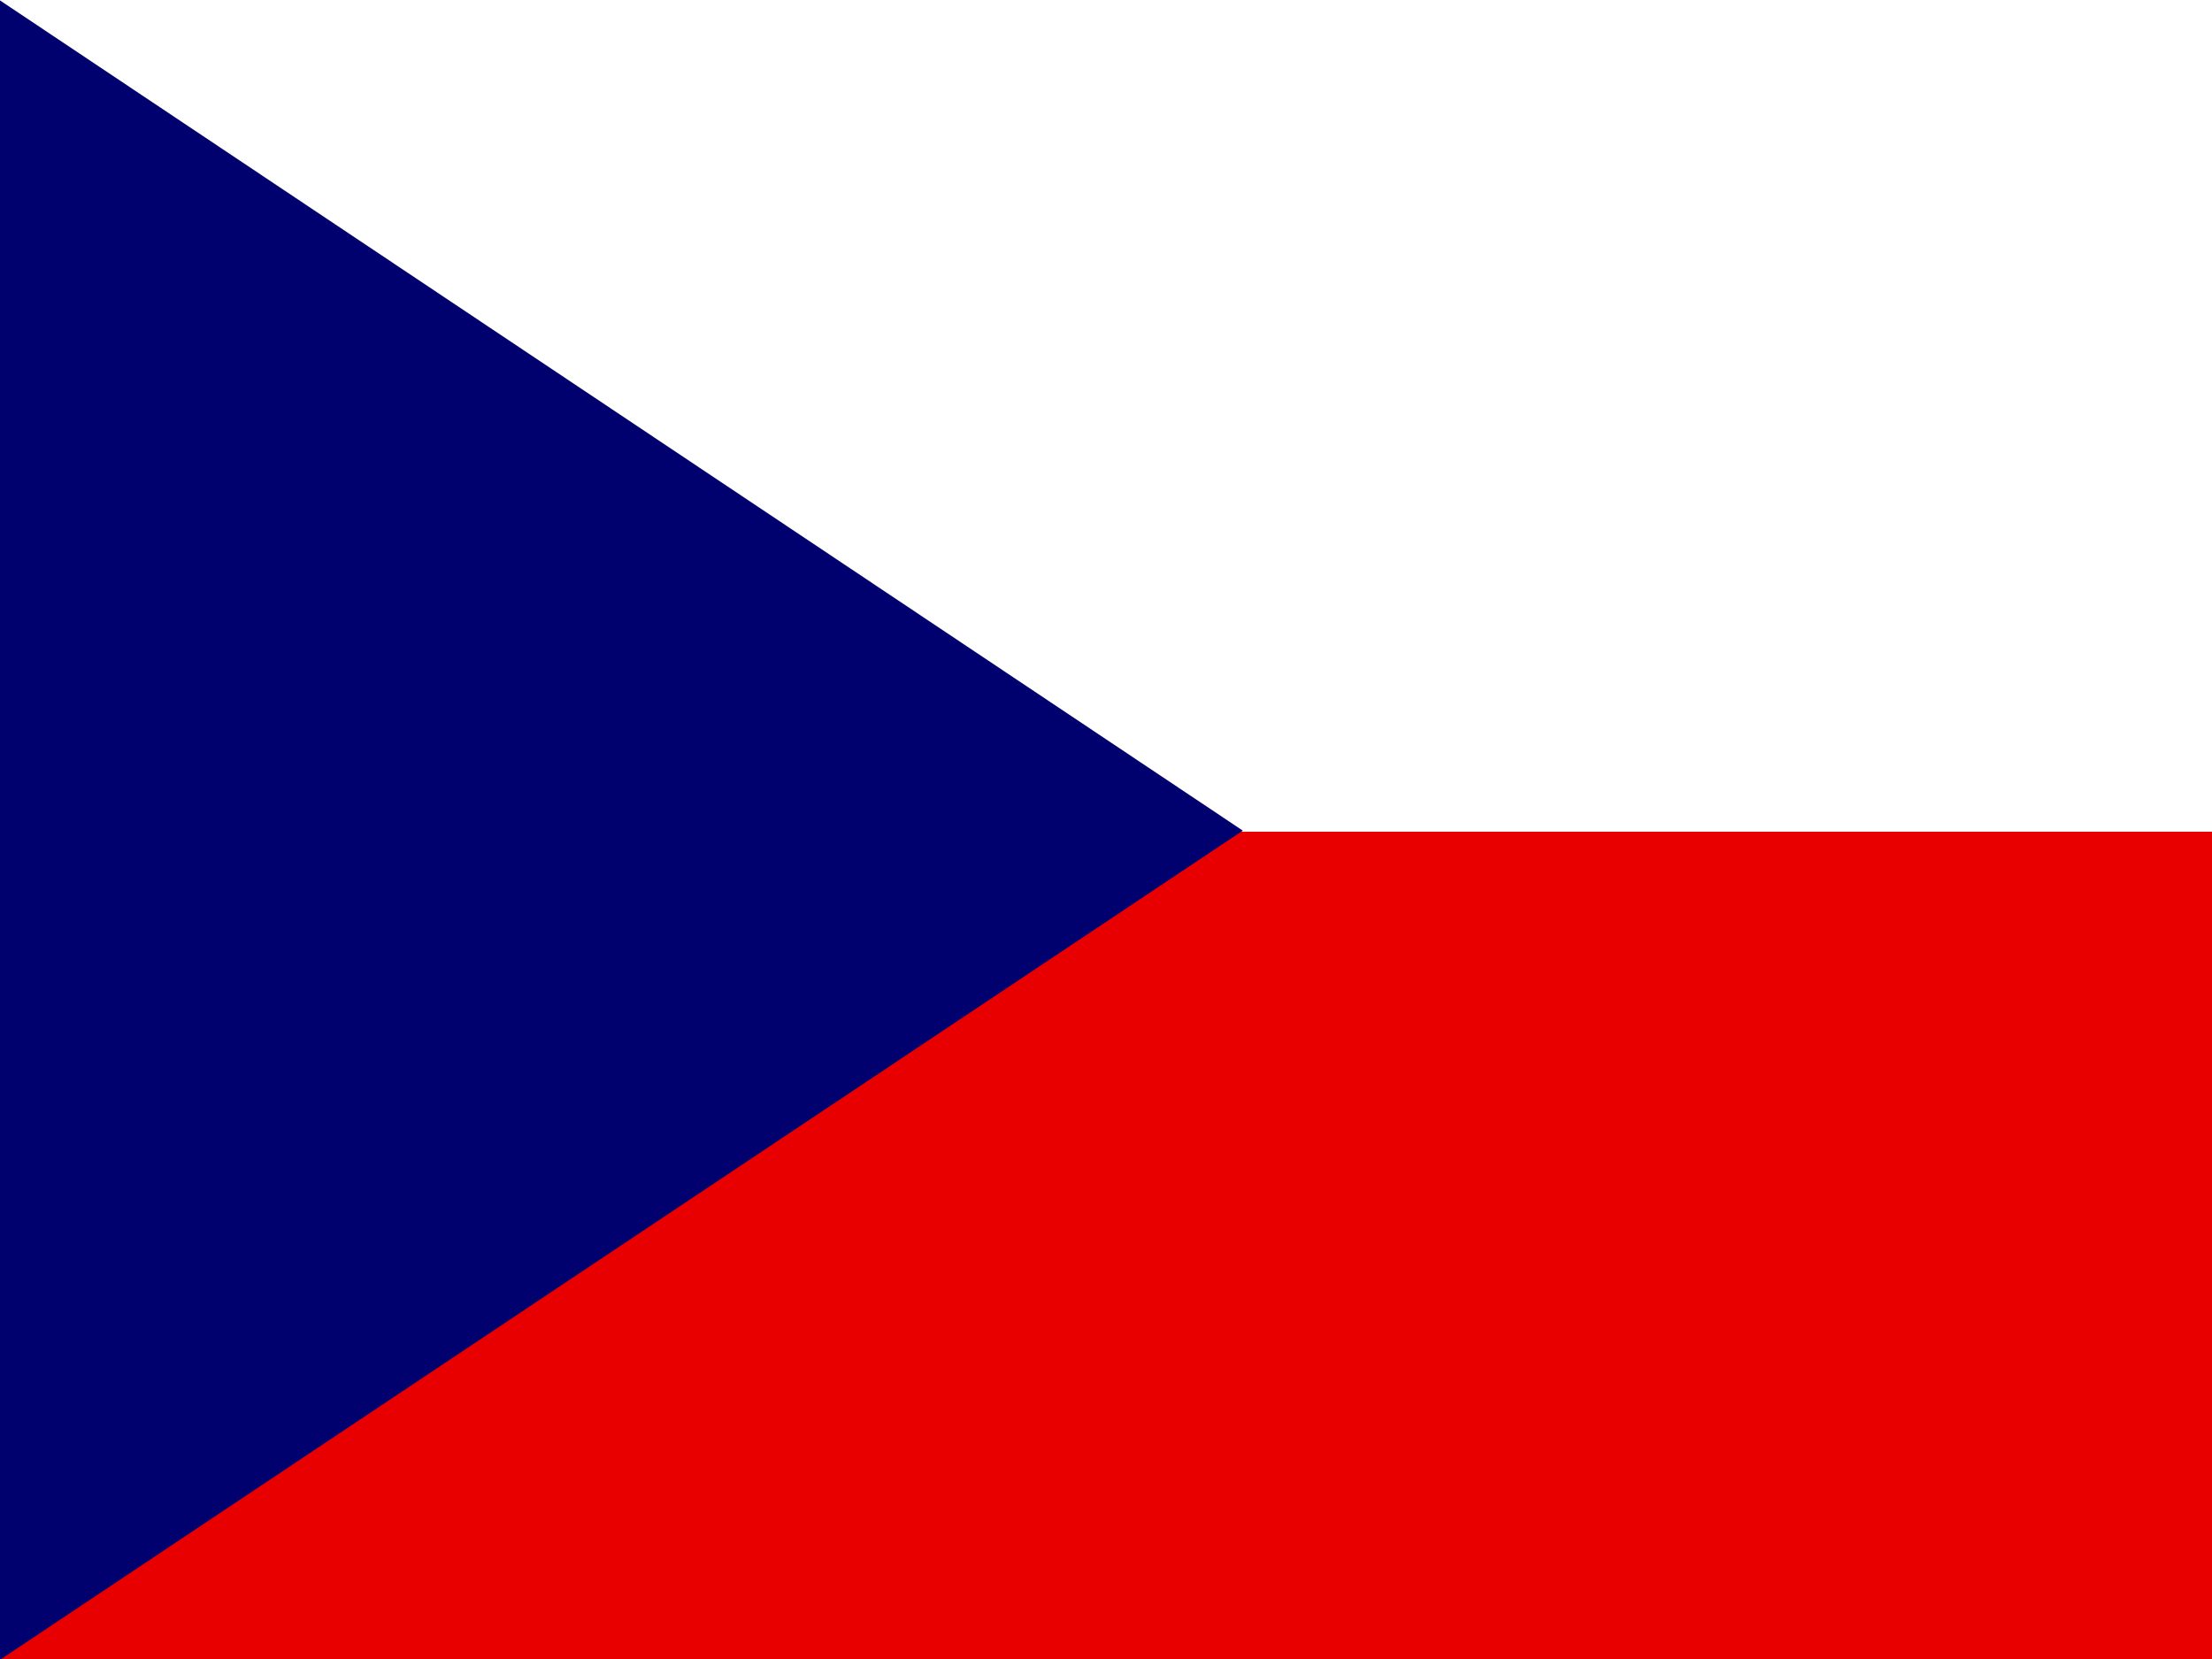
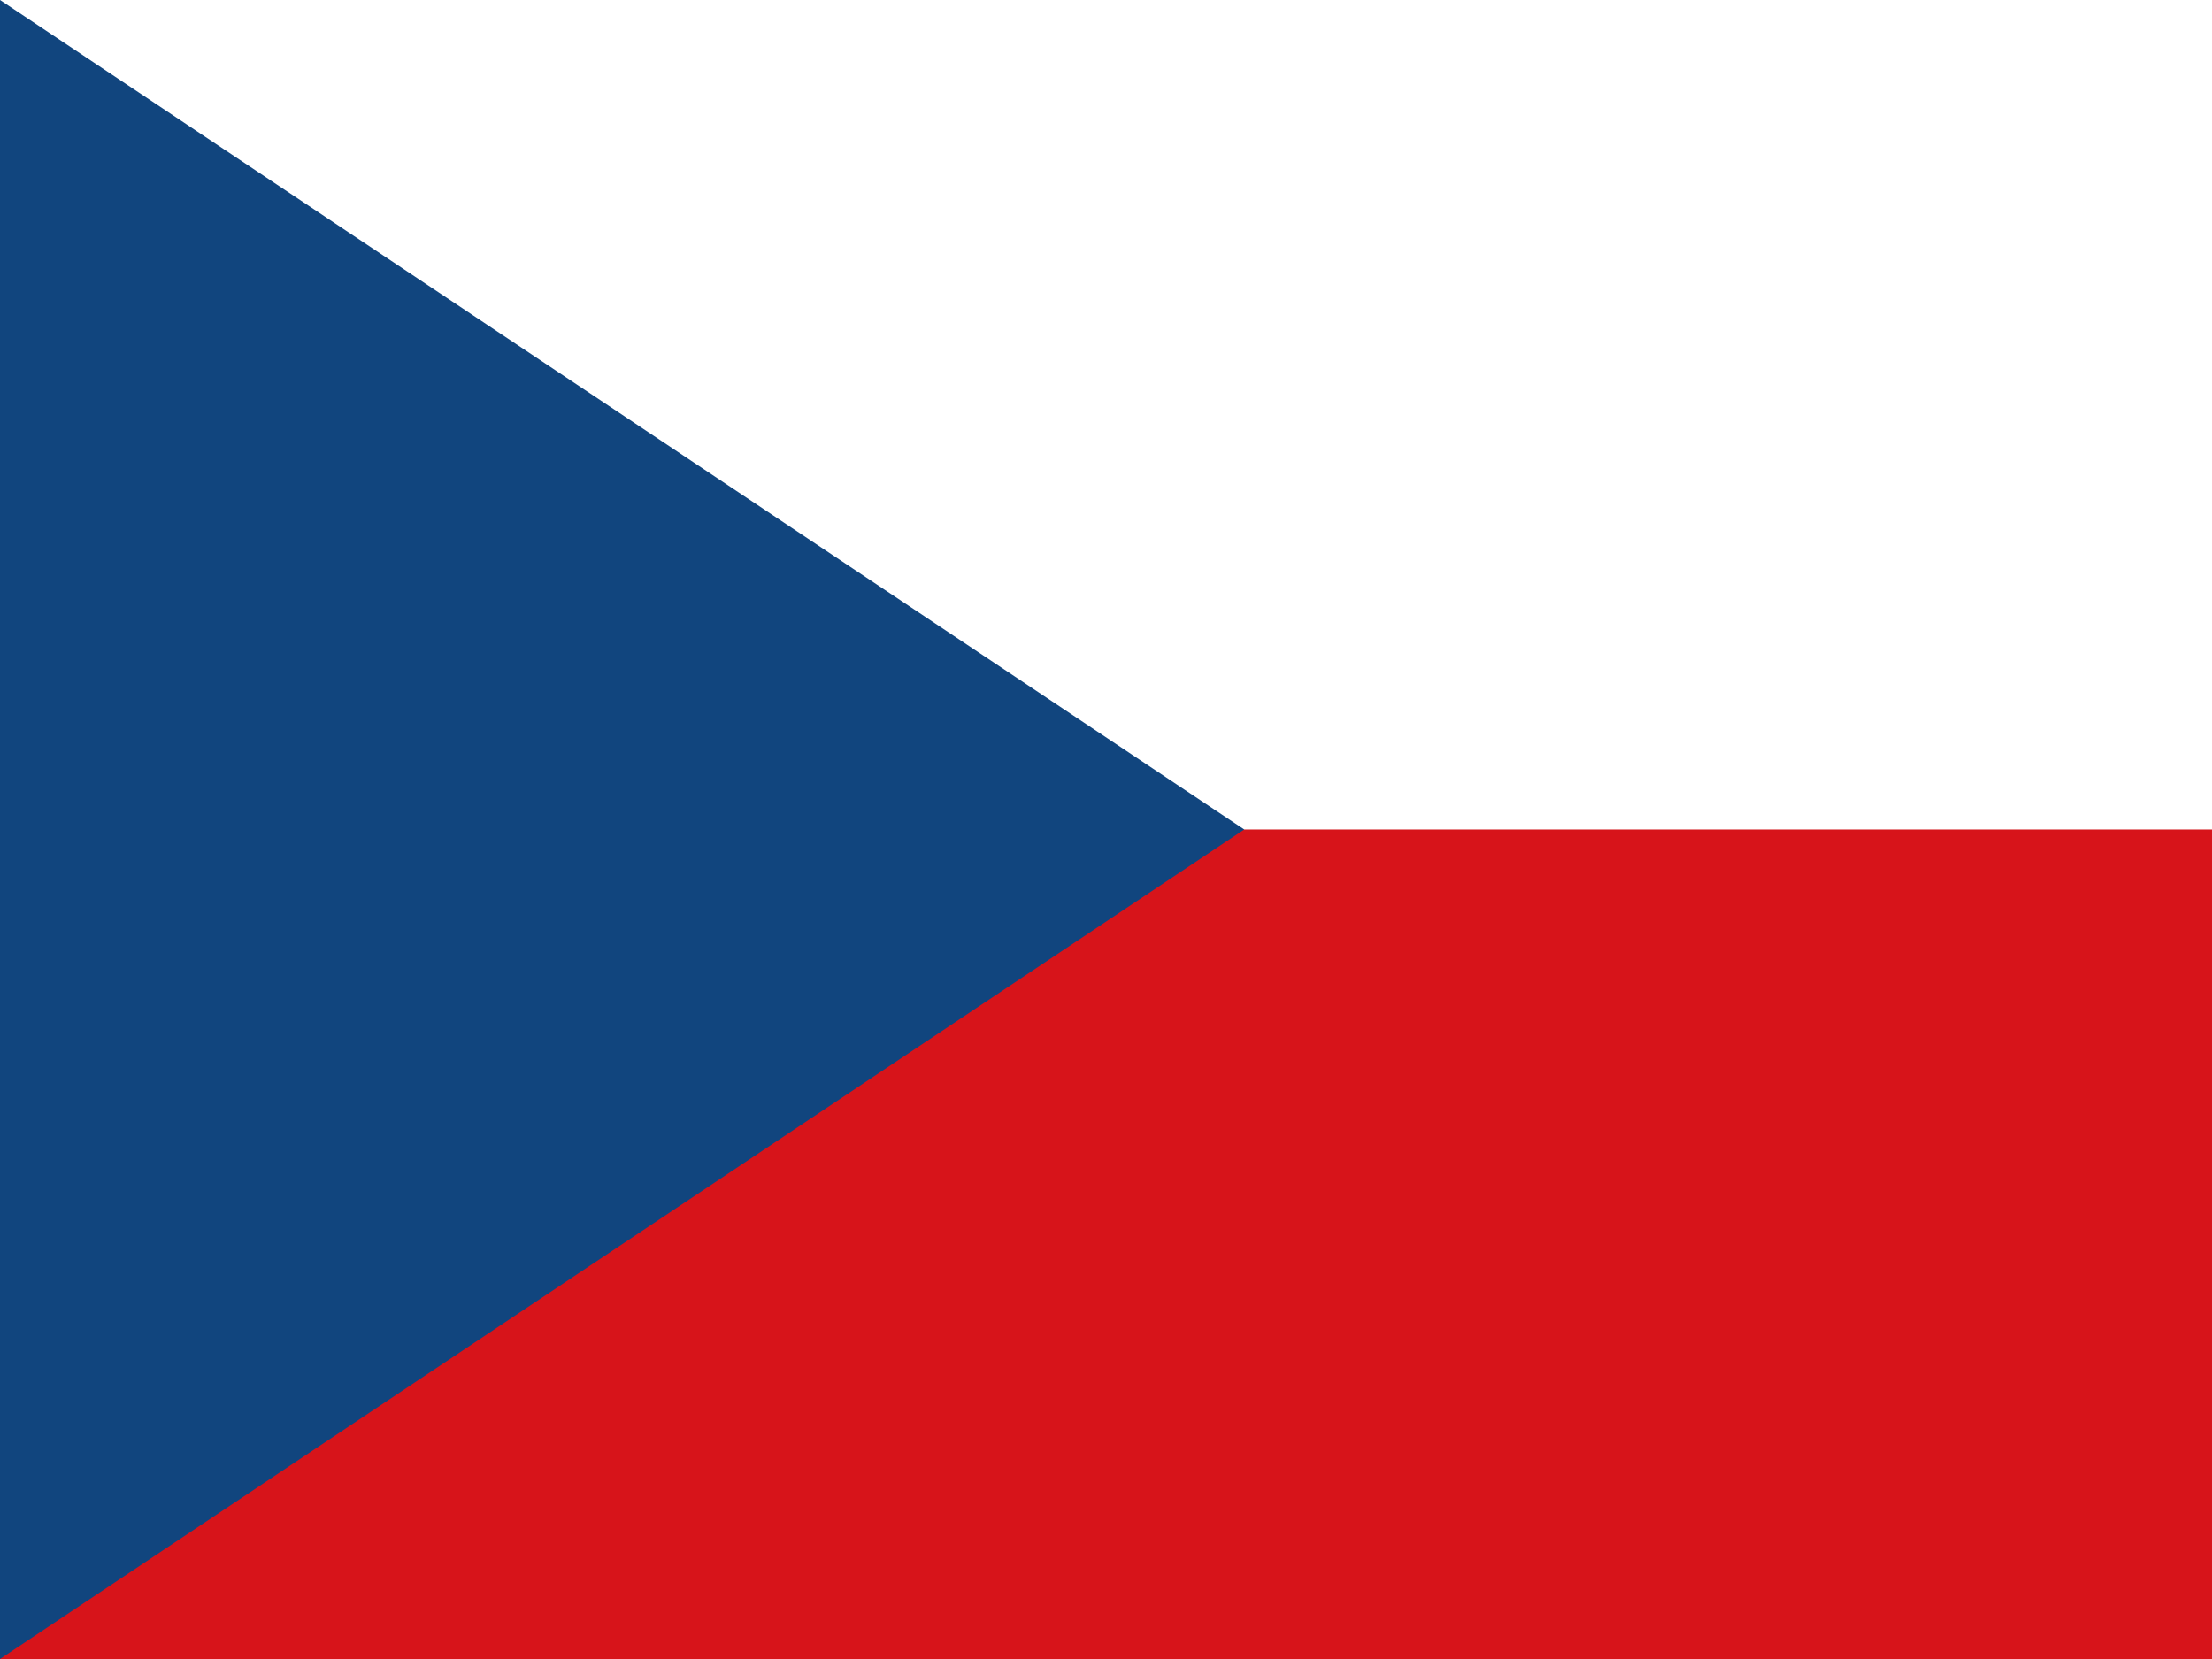
- <svg xmlns="http://www.w3.org/2000/svg" height="480" width="640" viewBox="0 0 640 480">
-   <defs>
-     <clipPath id="a">
-       <path fill-opacity=".67" d="M-74 0h682.67v512H-74z" />
-     </clipPath>
-   </defs>
-   <g fill-rule="evenodd" clip-path="url(#a)" transform="translate(69.38) scale(.94)" stroke-width="1pt">
-     <path fill="#e80000" d="M-74 0h768v512H-74z" />
-     <path fill="#fff" d="M-74 0h768v256H-74z" />
-     <path d="M-74 0l382.73 255.67L-74 511.01V0z" fill="#00006f" />
-   </g>
+ <svg xmlns="http://www.w3.org/2000/svg" id="flag-icon-css-cz" viewBox="0 0 640 480">
+   <path fill="#ffffff" d="M0 0h640v240H0z" />
+   <path fill="#d7141a" d="M0 240h640v240H0z" />
+   <path fill="#11457e" d="M360 240 0 0V480z" />
</svg>
